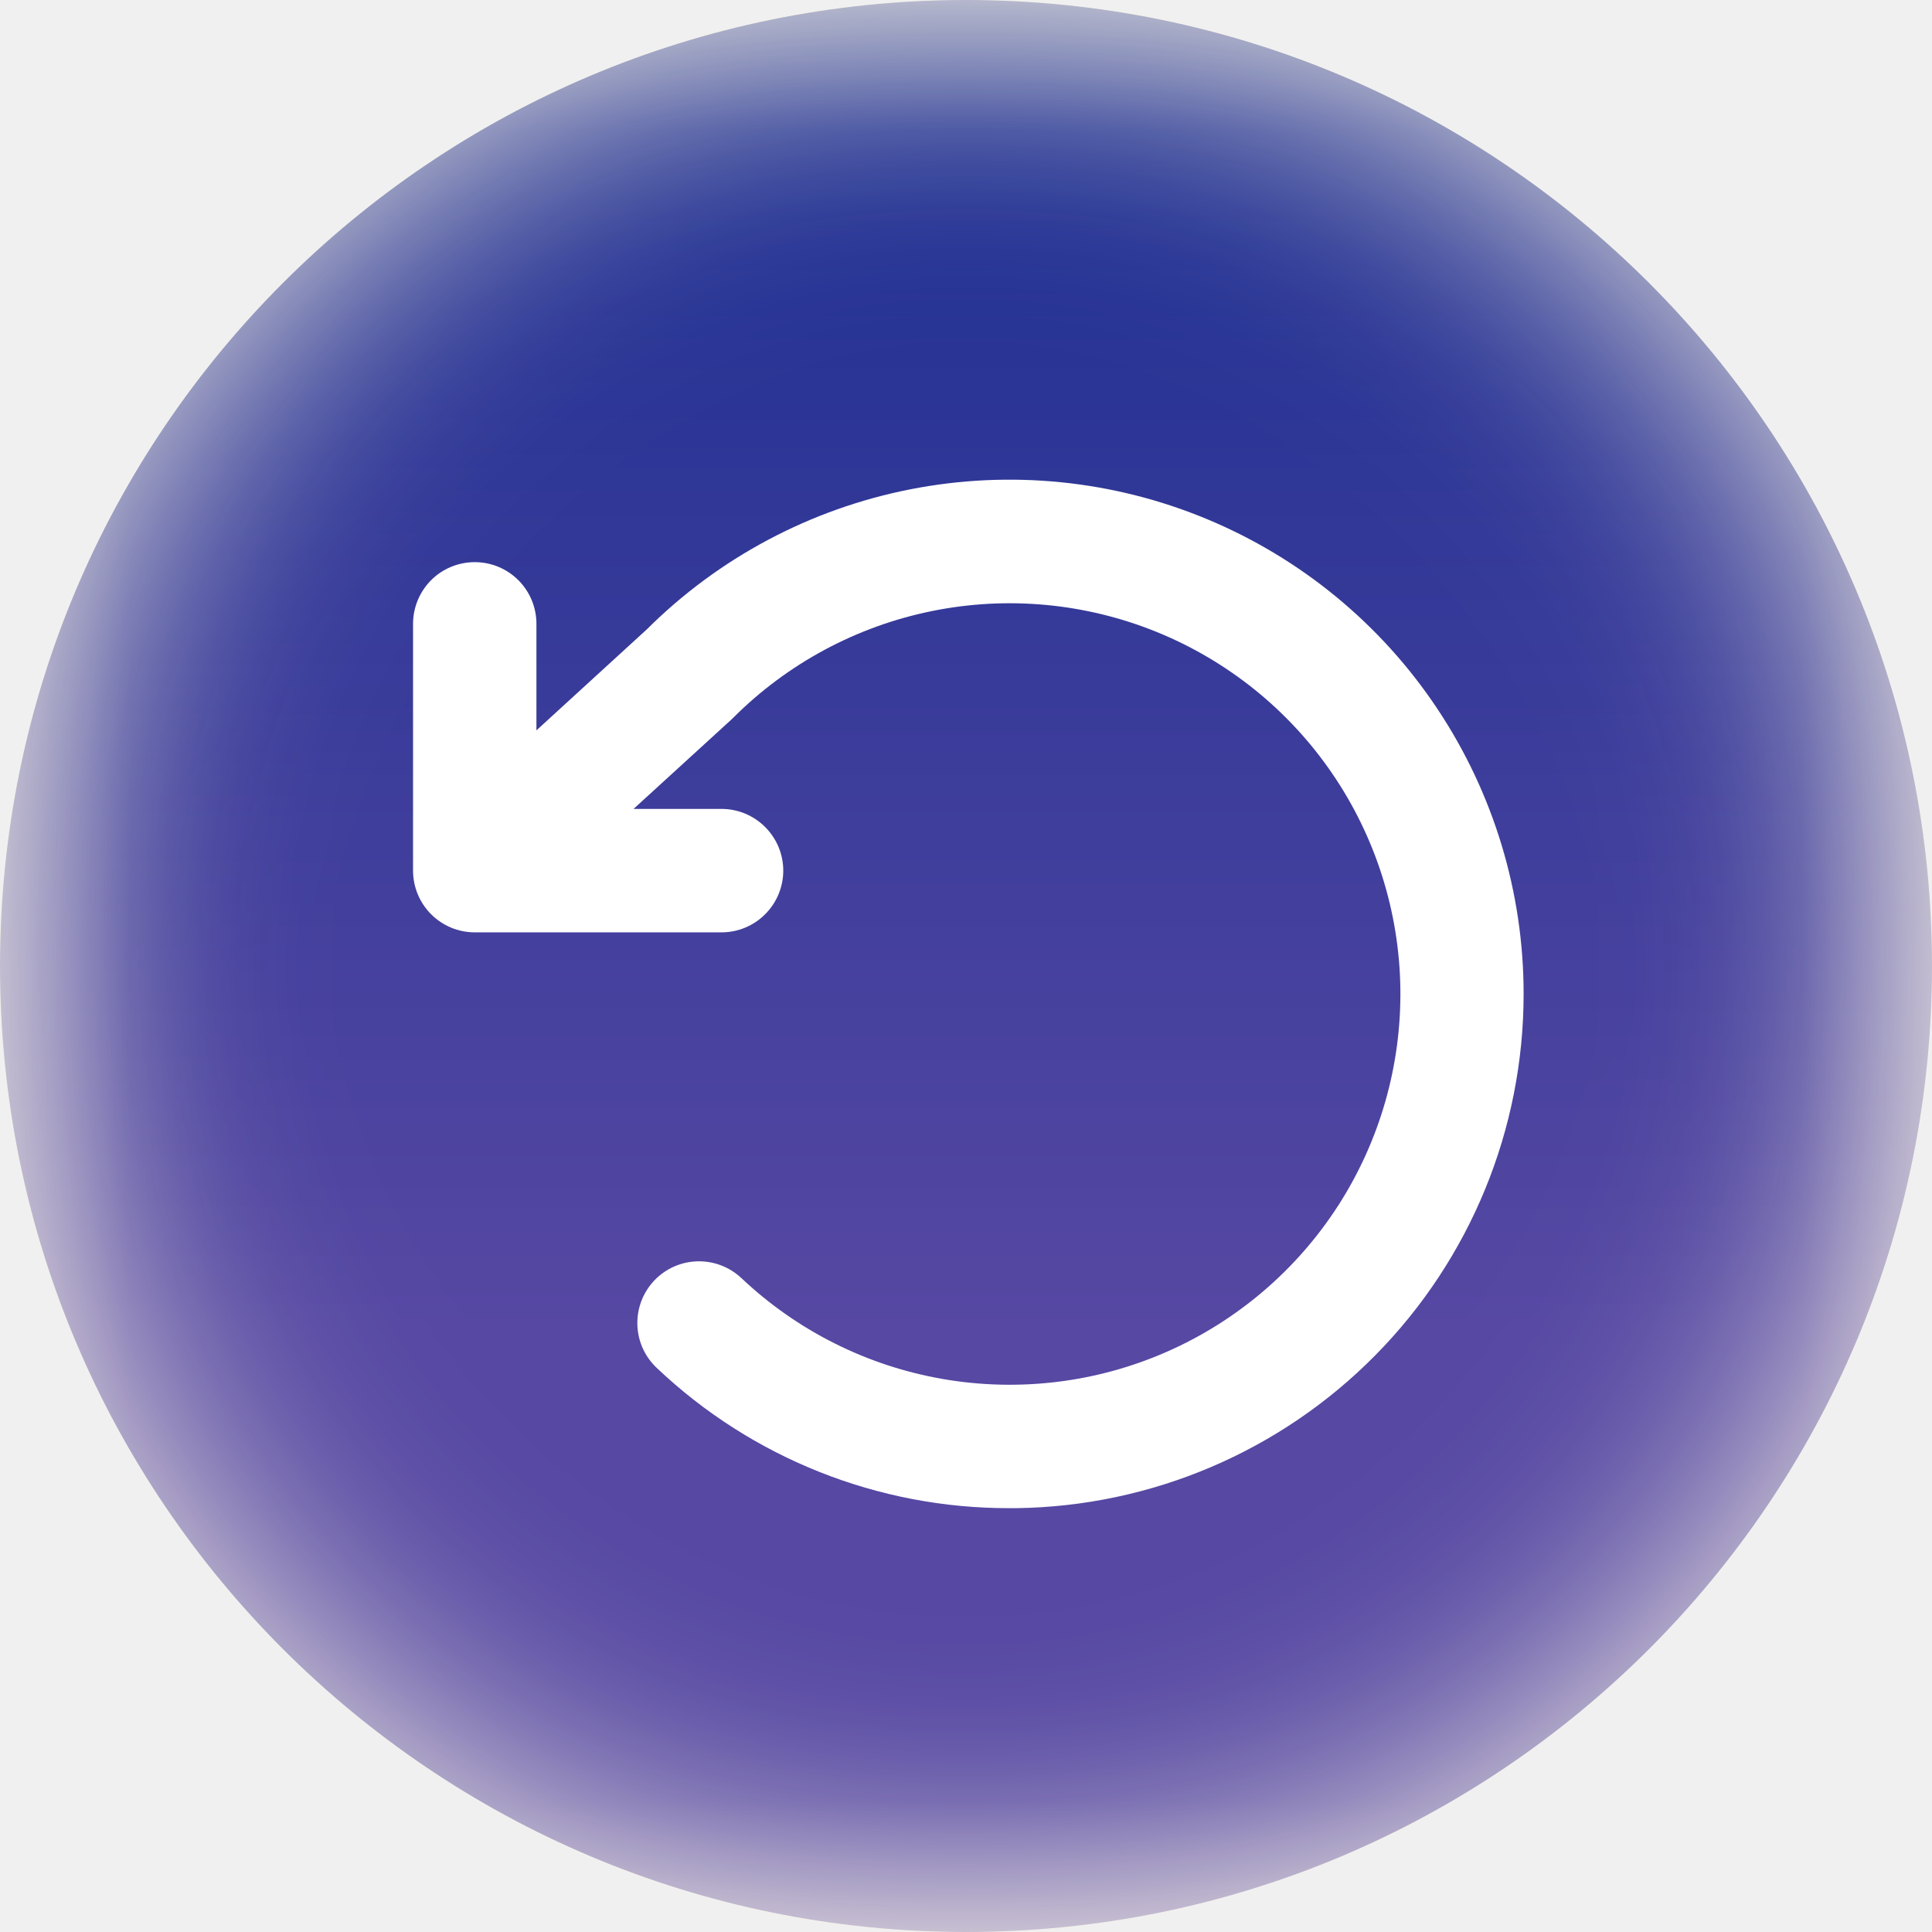
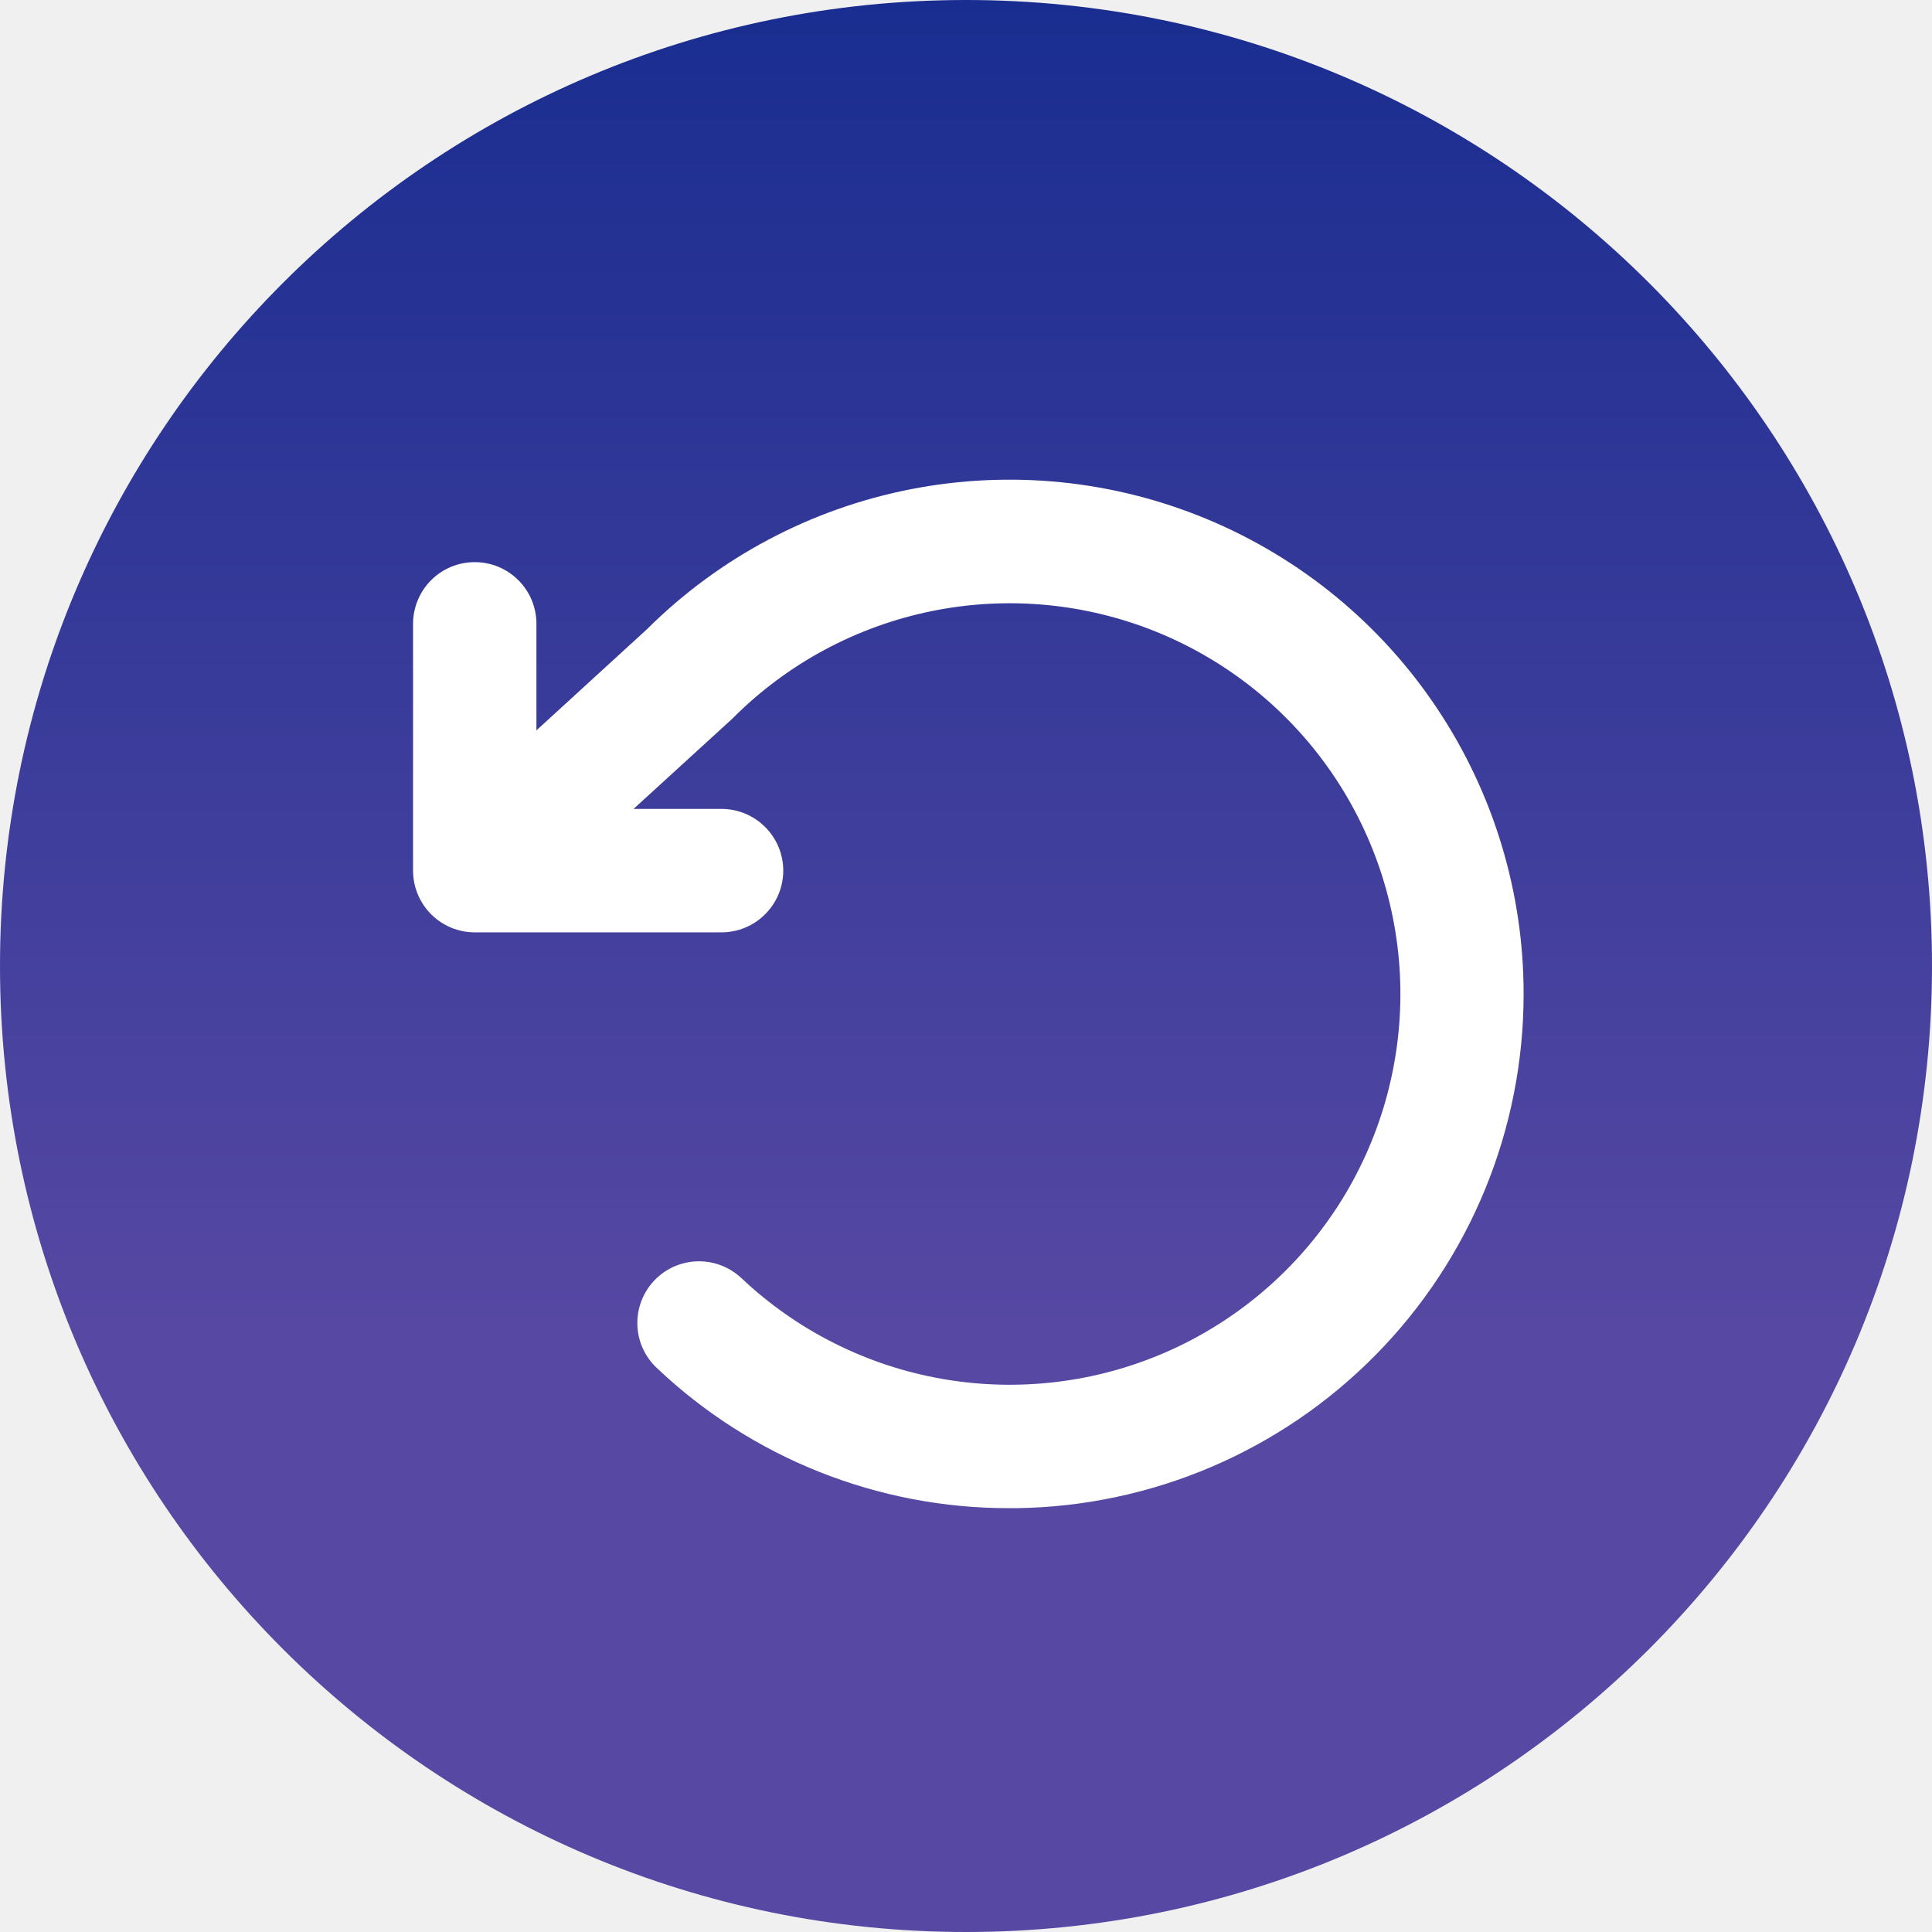
<svg xmlns="http://www.w3.org/2000/svg" width="29" height="29" viewBox="0 0 29 29" fill="none">
-   <g filter="url(#filter0_i_1604_6671)">
-     <rect width="29" height="29" rx="14.5" fill="url(#paint0_linear_1604_6671)" />
-   </g>
+   <rect width="29" height="29" rx="14.5" fill="url(#paint0_linear_1604_6671)" />
  <path d="M22.87 14.921C22.87 16.95 22.071 18.897 20.646 20.341C19.221 21.786 17.285 22.611 15.256 22.638H15.152C13.182 22.642 11.286 21.888 9.857 20.532C9.678 20.363 9.574 20.131 9.567 19.885C9.56 19.64 9.651 19.401 9.819 19.223C9.988 19.044 10.22 18.94 10.466 18.933C10.712 18.926 10.95 19.017 11.129 19.185C11.967 19.977 13.02 20.504 14.156 20.7C15.292 20.896 16.461 20.754 17.516 20.29C18.571 19.826 19.466 19.061 20.09 18.091C20.713 17.121 21.036 15.989 21.02 14.836C21.003 13.683 20.647 12.561 19.996 11.609C19.346 10.658 18.429 9.919 17.36 9.485C16.292 9.052 15.12 8.943 13.99 9.172C12.86 9.401 11.822 9.958 11.007 10.773C10.997 10.783 10.988 10.792 10.977 10.802L9.51 12.142H10.831C11.076 12.142 11.312 12.24 11.485 12.414C11.659 12.587 11.757 12.823 11.757 13.068C11.757 13.314 11.659 13.55 11.485 13.723C11.312 13.897 11.076 13.995 10.831 13.995H7.126C6.88 13.995 6.645 13.897 6.471 13.723C6.298 13.55 6.2 13.314 6.2 13.068V9.364C6.2 9.118 6.298 8.883 6.471 8.709C6.645 8.535 6.88 8.438 7.126 8.438C7.372 8.438 7.607 8.535 7.781 8.709C7.955 8.883 8.052 9.118 8.052 9.364V10.963L9.71 9.446C10.791 8.37 12.167 7.639 13.663 7.345C15.159 7.051 16.709 7.206 18.117 7.792C19.525 8.378 20.728 9.367 21.573 10.636C22.419 11.905 22.871 13.396 22.87 14.921Z" fill="white" />
  <defs>
-     <filter id="filter0_i_1604_6671" x="0" y="0" width="29" height="29" filterUnits="userSpaceOnUse" color-interpolation-filters="sRGB">
-       <feFlood flood-opacity="0" result="BackgroundImageFix" />
-       <feBlend mode="normal" in="SourceGraphic" in2="BackgroundImageFix" result="shape" />
-       <feColorMatrix in="SourceAlpha" type="matrix" values="0 0 0 0 0 0 0 0 0 0 0 0 0 0 0 0 0 0 127 0" result="hardAlpha" />
-       <feOffset />
-       <feGaussianBlur stdDeviation="2.08" />
-       <feComposite in2="hardAlpha" operator="arithmetic" k2="-1" k3="1" />
-       <feColorMatrix type="matrix" values="0 0 0 0 0.973 0 0 0 0 0.953 0 0 0 0 0.902 0 0 0 1 0" />
-       <feBlend mode="normal" in2="shape" result="effect1_innerShadow_1604_6671" />
-     </filter>
    <linearGradient id="paint0_linear_1604_6671" x1="14.5" y1="0" x2="14.5" y2="29" gradientUnits="userSpaceOnUse">
      <stop stop-color="#192D90" />
      <stop offset="0.688" stop-color="#5648A3" />
    </linearGradient>
  </defs>
</svg>
